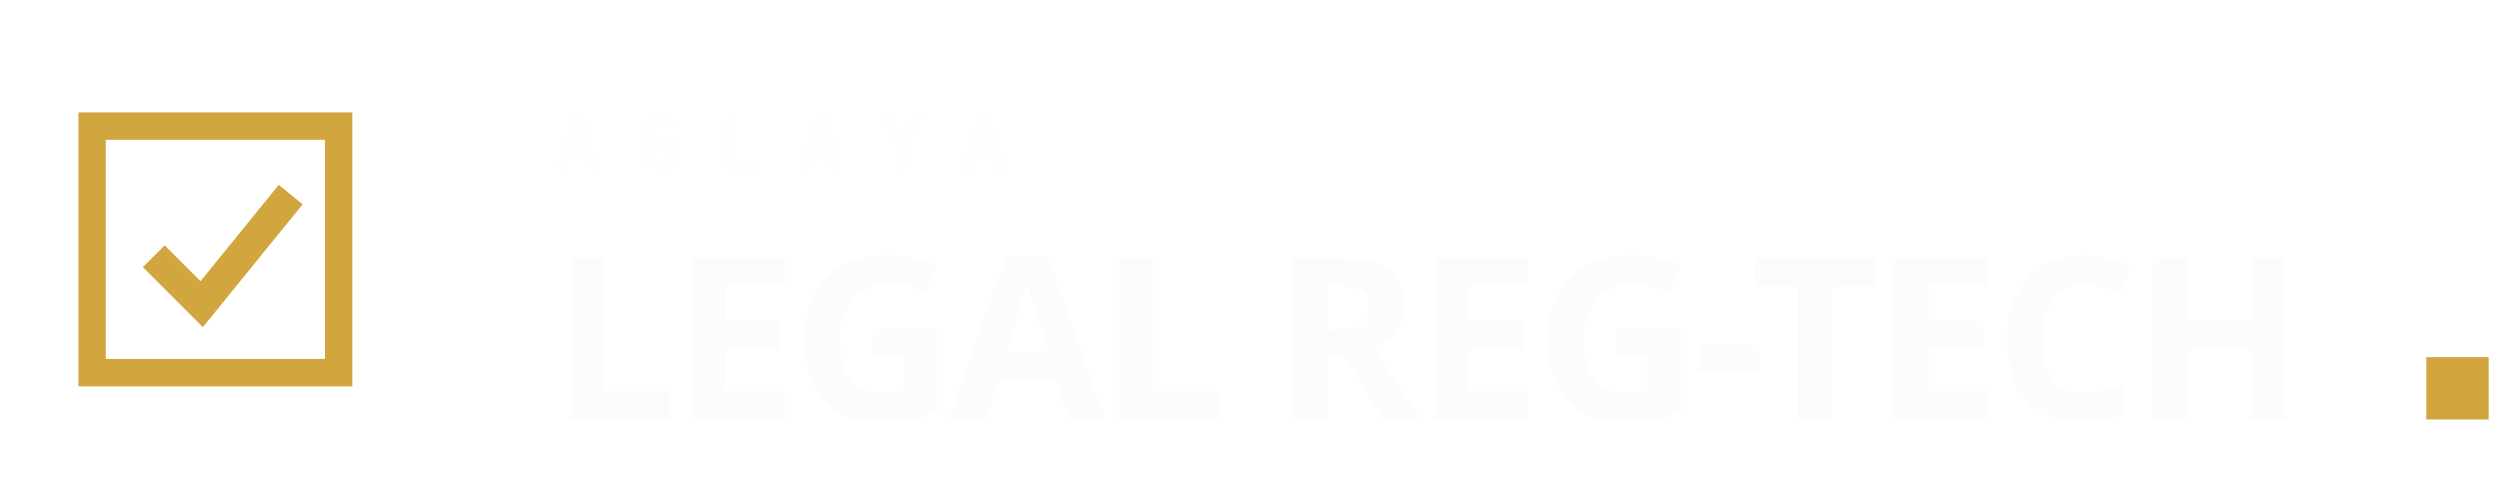
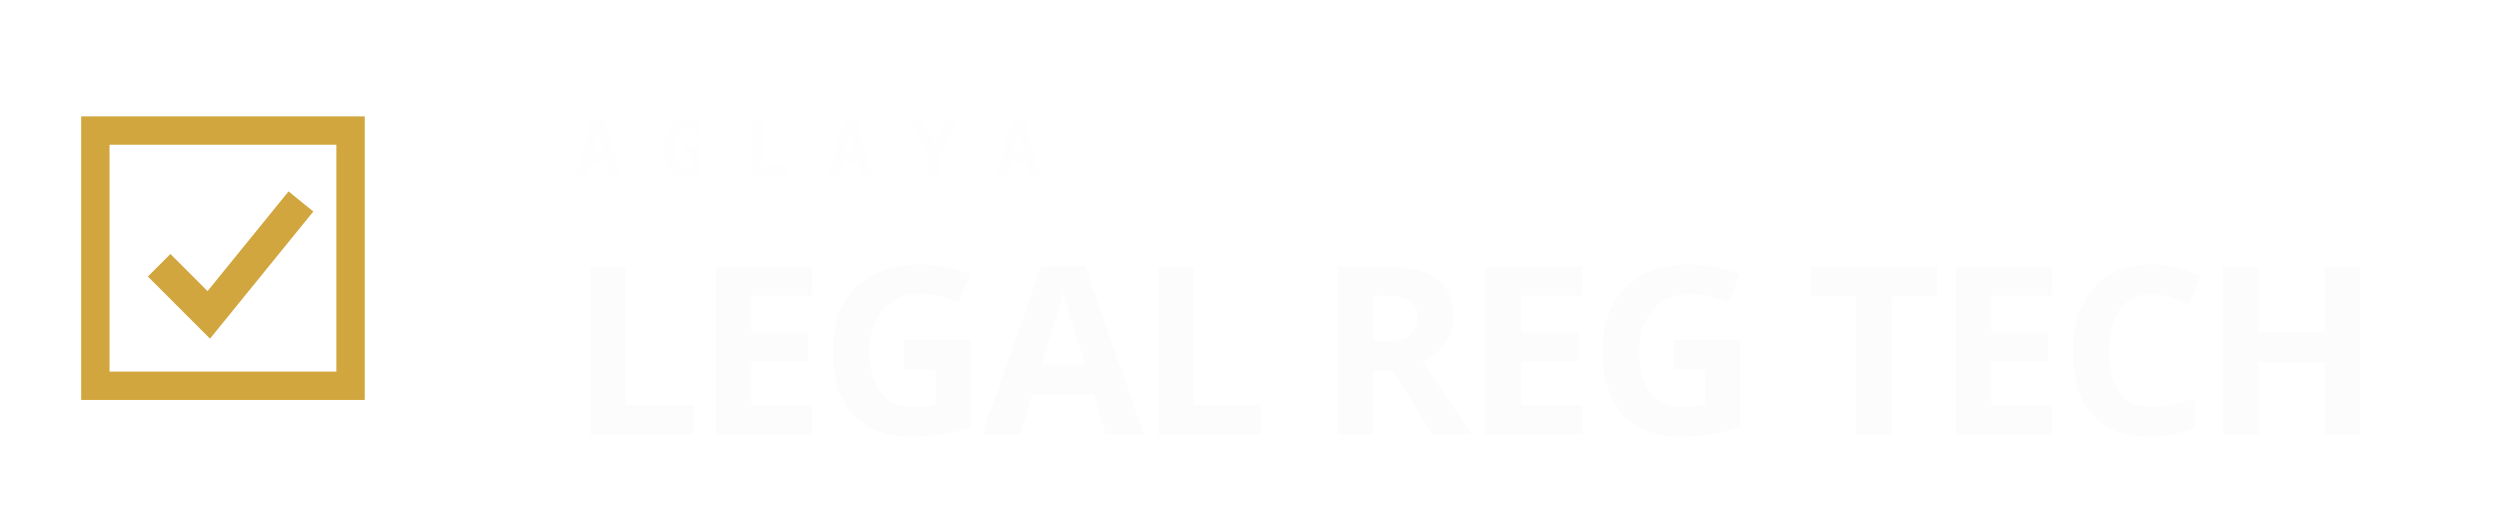
- <svg xmlns="http://www.w3.org/2000/svg" viewBox="0 0 441 88" width="441" height="88" font-family="Outfit, sans-serif">
+ <svg xmlns="http://www.w3.org/2000/svg" viewBox="0 0 426 88" width="426" height="88" font-family="Outfit, sans-serif">
  <g transform="translate(0, 6)">
    <rect x="0.5" y="0.5" width="75" height="75" fill="none" stroke="rgba(255,255,255,0.16)" />
    <g transform="translate(9, 9) scale(0.604)">
      <rect x="12" y="12" width="72" height="72" fill="none" stroke="#d1a63e" stroke-width="8" />
      <polyline points="30,50 44,64 70,32" fill="none" stroke="#d1a63e" stroke-width="9" stroke-linecap="butt" stroke-linejoin="miter" />
    </g>
  </g>
  <text x="98" y="30" fill="rgba(252,252,252,0.30)" font-family="'Space Mono', monospace" font-weight="700" font-size="13" letter-spacing="6.5">AGLAYA</text>
-   <text x="97" y="74" fill="#fcfcfc" font-weight="900" font-size="40" letter-spacing="-1.2">LEGAL REG-TECH</text>
-   <rect x="428" y="63" width="11" height="11" fill="#d1a63e" />
+   <text x="97" y="74" fill="#fcfcfc" font-weight="900" font-size="40" letter-spacing="-1.2">LEGAL REG TECH</text>
</svg>
